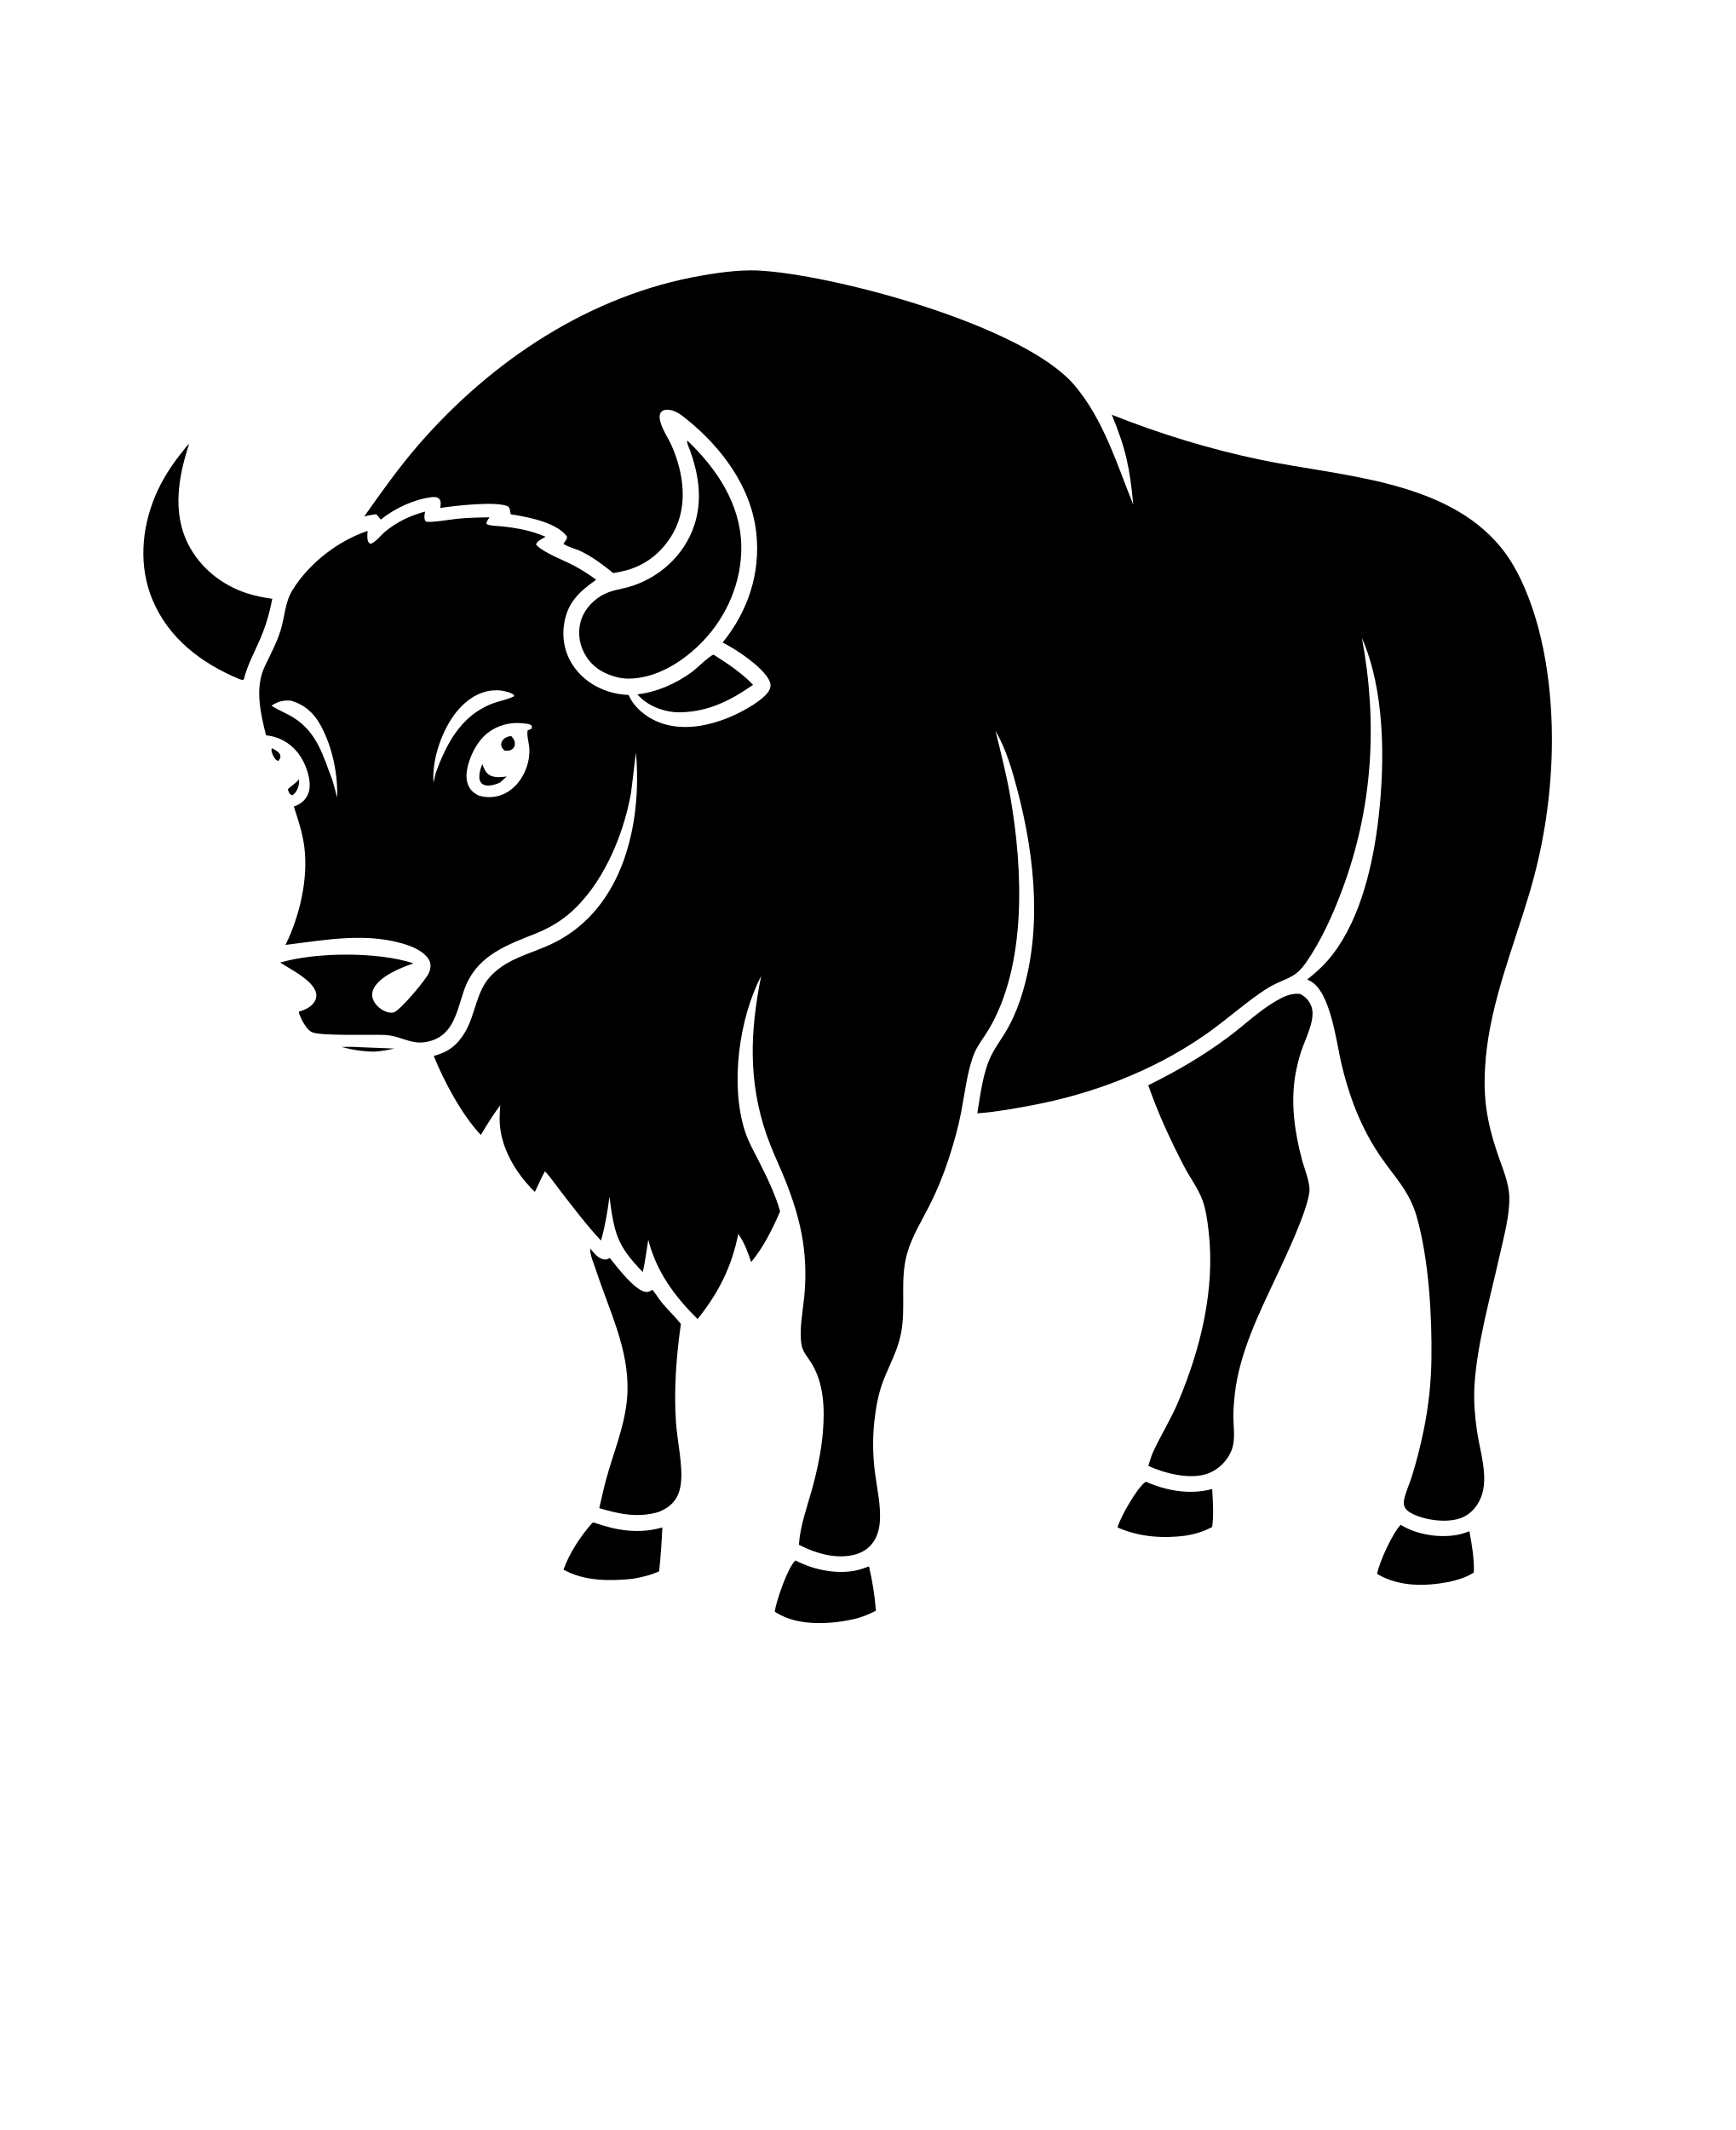
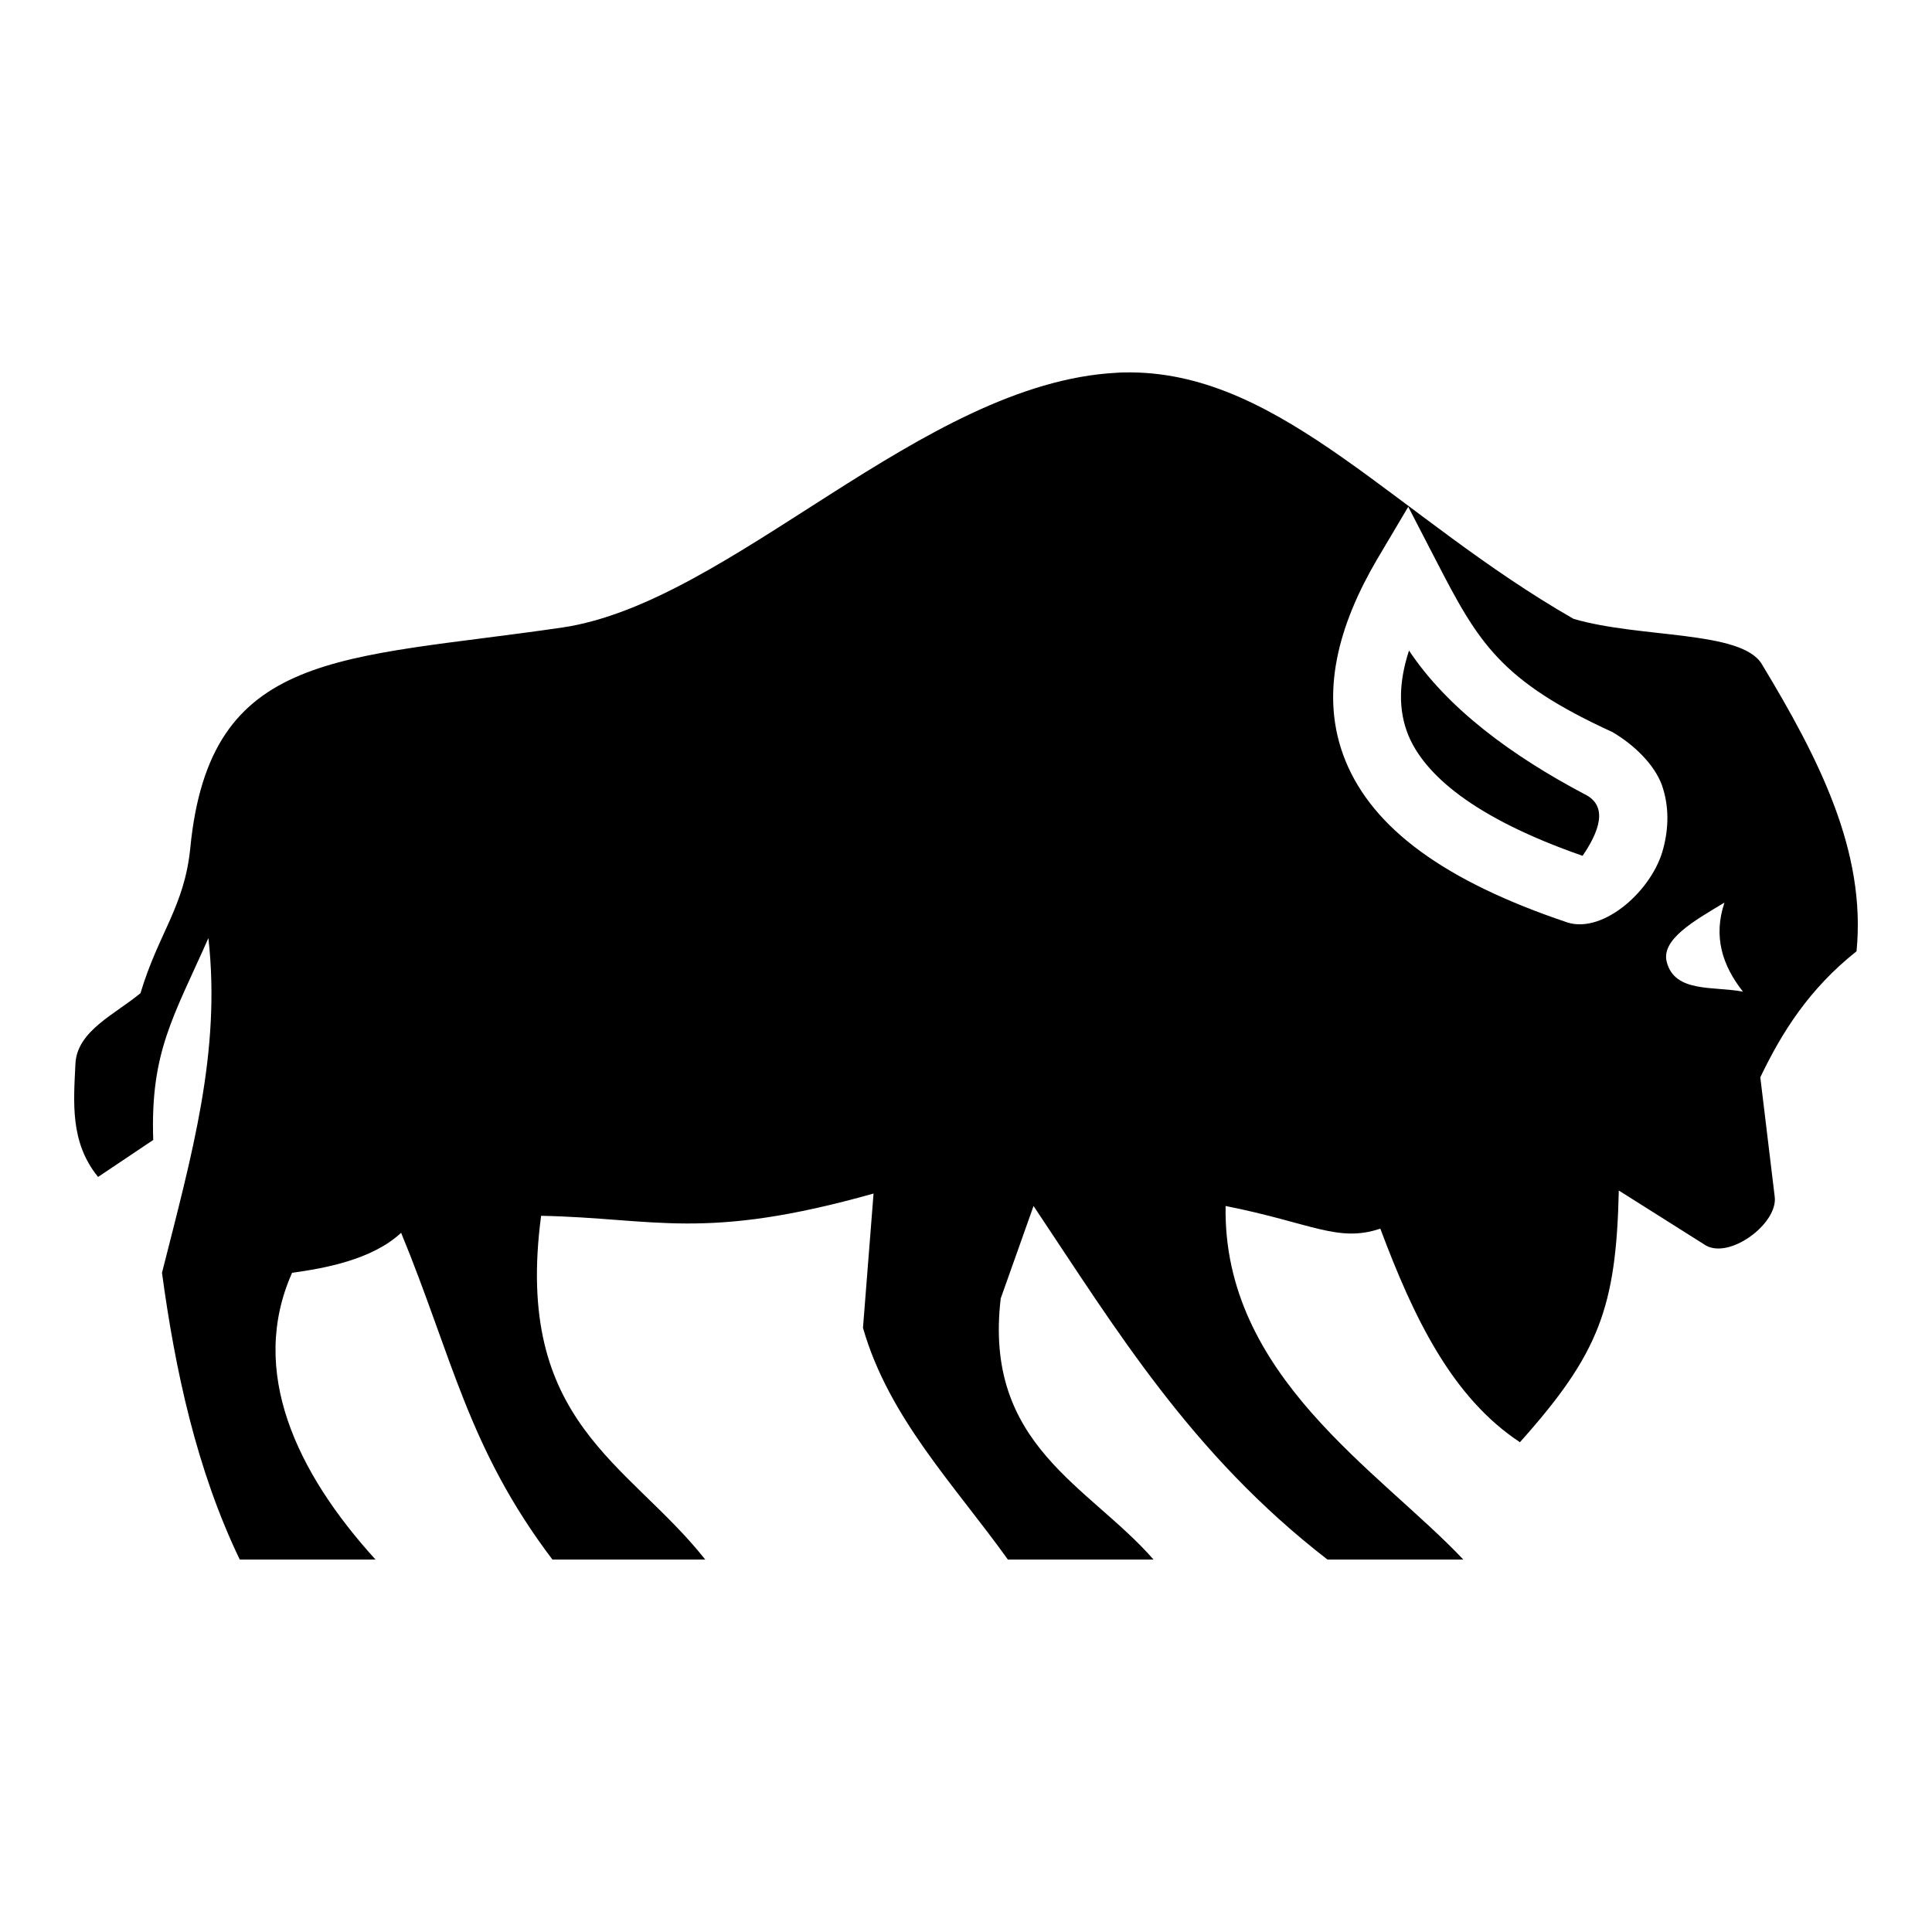
- <svg xmlns="http://www.w3.org/2000/svg" version="1.1" viewBox="-5.0 -10.0 110.0 135.0">
-   <g>
-     <path d="m67.652 83.914c-0.008 0.004-0.016 0.004-0.02 0.008-0.5 0.285-1.641 2.277-1.785 2.887 1.344 0.602 2.879 0.715 4.324 0.52 0.586-0.098 1.152-0.262 1.672-0.551 0.113-0.762 0.043-1.633 0.004-2.402-1.398 0.371-2.887 0.121-4.191-0.461z" />
-     <path d="m16.641 56.355c0.699 0.188 1.418 0.301 2.144 0.297 0.414-0.031 0.812-0.105 1.215-0.195-0.77-0.039-1.539-0.051-2.309-0.09-0.348-0.027-0.699-0.016-1.051-0.012z" />
-     <path d="m87.559 87.242c-1.188 0.277-2.727 0.047-3.762-0.598-0.5 0.484-1.371 2.387-1.496 3.109 1.383 0.832 3.055 0.797 4.586 0.504 0.539-0.133 1.082-0.281 1.547-0.598 0.027-0.879-0.125-1.742-0.281-2.606-0.191 0.07-0.391 0.141-0.594 0.188z" />
-     <path d="m32.641 86.496-0.086 0.02c-0.734 0.812-1.469 1.934-1.832 2.969 1.328 0.734 2.906 0.73 4.375 0.582 0.586-0.098 1.145-0.23 1.688-0.477 0.098-0.926 0.164-1.852 0.203-2.781-1.488 0.43-2.906 0.199-4.348-0.312z" />
-     <path d="m49.602 89.449c-1.324 0.41-2.973 0.082-4.176-0.547-0.488 0.434-1.203 2.539-1.316 3.242l0.129 0.082c1.398 0.867 3.504 0.73 5.031 0.359 0.445-0.109 0.848-0.293 1.258-0.496-0.074-0.949-0.223-1.883-0.438-2.812-0.16 0.062-0.324 0.117-0.488 0.168z" />
-     <path d="m12.258 37.426c-0.008 0.008-0.023 0.012-0.027 0.023-0.059 0.102 0.016 0.281 0.059 0.379 0.086 0.199 0.152 0.32 0.355 0.406 0.074-0.098 0.156-0.215 0.129-0.344-0.047-0.227-0.332-0.352-0.516-0.465z" />
-     <path d="m38.164 73.914c-0.355-0.453-0.785-0.855-1.16-1.297-0.234-0.277-0.41-0.594-0.648-0.871-0.125 0.09-0.25 0.152-0.406 0.137-0.711-0.074-1.836-1.594-2.285-2.144-0.082 0.012-0.043 0-0.129 0.047-0.082 0.051-0.113 0.047-0.207 0.039-0.402-0.027-0.672-0.418-0.918-0.691-0.02 0.395 0.258 1.023 0.387 1.414 0.824 2.516 2.07 4.949 1.98 7.66-0.059 1.75-0.691 3.328-1.188 4.981-0.238 0.789-0.422 1.594-0.602 2.398 1.281 0.379 2.453 0.629 3.769 0.242 0.23-0.102 0.449-0.203 0.648-0.359 0.48-0.375 0.684-0.852 0.758-1.441 0.141-1.117-0.234-2.727-0.312-3.906-0.137-2.062 0.023-4.16 0.312-6.203z" />
-     <path d="m77.512 56.574c0.246-0.773 0.926-2 0.617-2.801-0.137-0.355-0.379-0.617-0.723-0.781-0.586-0.051-1.008 0.16-1.5 0.441-1.066 0.613-2.016 1.531-3.004 2.269-1.625 1.215-3.293 2.184-5.109 3.082 0.621 1.781 1.406 3.481 2.277 5.152 0.371 0.715 0.906 1.41 1.172 2.168 0.211 0.594 0.297 1.254 0.371 1.875 0.445 3.688-0.5 7.519-1.934 10.898-0.449 1.062-1.062 2.047-1.555 3.09-0.137 0.309-0.23 0.621-0.328 0.941 1.031 0.48 2.672 0.891 3.781 0.484 0.688-0.254 1.277-0.848 1.52-1.539 0.238-0.68 0.082-1.48 0.09-2.195 0.008-0.441 0.043-0.887 0.094-1.324 0.305-2.609 1.516-5.055 2.621-7.402 0.566-1.207 1.973-4.16 2.106-5.398 0.062-0.562-0.328-1.488-0.477-2.055-0.457-1.73-0.715-3.543-0.418-5.328 0.09-0.535 0.227-1.062 0.391-1.578z" />
-     <path d="m35.07 27.137c-0.672 0.223-1.332 0.246-1.957 0.621-0.648 0.395-1.164 1.004-1.332 1.758-0.164 0.727-0.012 1.484 0.391 2.106 0.496 0.762 1.23 1.145 2.098 1.336 0.184 0.027 0.371 0.055 0.559 0.055 1.789-0.008 3.461-1.074 4.672-2.312 1.582-1.617 2.531-3.836 2.492-6.109-0.047-2.652-1.562-4.894-3.418-6.668-0.07 0.098 0.137 0.539 0.18 0.656 0.504 1.406 0.746 2.891 0.363 4.359-0.52 2-2.094 3.559-4.047 4.199z" />
-     <path d="m35.398 34.004c0.637 0.707 1.488 1.051 2.422 1.141 1.914 0.043 3.375-0.664 4.922-1.742-0.758-0.777-1.594-1.332-2.504-1.91-0.234 0.047-1.121 0.914-1.379 1.102-1.023 0.738-2.203 1.266-3.457 1.414z" />
-     <path d="m13.484 40.398 0.09-0.02c0.121-0.102 0.199-0.191 0.266-0.336 0.008-0.02 0.016-0.039 0.027-0.059 0.09-0.195 0.086-0.387 0.094-0.598-0.207 0.281-0.645 0.516-0.715 0.66l0.094 0.219c0.039 0.066 0.082 0.086 0.145 0.129z" />
-     <path d="m26.152 39.184c-0.344-0.141-0.453-0.434-0.578-0.754-0.004 0.012-0.012 0.023-0.016 0.035-0.109 0.27-0.254 0.785-0.117 1.055 0.059 0.117 0.145 0.195 0.27 0.234 0.305 0.102 0.711-0.031 0.992-0.156 0.145-0.121 0.277-0.258 0.418-0.387-0.309 0.047-0.668 0.09-0.965-0.031z" />
-     <path d="m26.984 36.801c-0.113 0.09-0.207 0.211-0.211 0.363-0.004 0.191 0.09 0.289 0.219 0.41 0.18 0.008 0.34 0.023 0.488-0.098 0.094-0.078 0.156-0.18 0.16-0.305 0.008-0.223-0.09-0.371-0.238-0.523-0.152 0.027-0.293 0.055-0.418 0.156z" />
-     <path d="m89.184 57.094c0.332-3.644 1.77-7.086 2.797-10.566 0.816-2.777 1.27-5.57 1.379-8.461 0.129-3.508-0.297-7.516-1.691-10.766-0.402-0.934-0.883-1.832-1.531-2.621-3.508-4.281-10.164-4.488-15.184-5.531-3.238-0.672-6.402-1.641-9.473-2.863 0.902 2.195 1.141 3.359 1.363 5.707-1.051-2.598-1.883-5.402-3.731-7.578-3.164-3.723-14.66-6.84-19.578-7.238-1.305-0.129-2.742 0.062-4.031 0.285-7.074 1.219-13.328 5.379-17.977 10.734-1.242 1.434-2.34 2.984-3.434 4.531 0.254-0.062 0.5-0.102 0.758-0.137 0.102 0.105 0.195 0.227 0.289 0.34 0.863-0.699 2.098-1.281 3.215-1.418 0.16-0.02 0.363-0.023 0.484 0.102 0.148 0.148 0.09 0.391 0.074 0.582 0.828-0.133 3.699-0.469 4.32-0.078 0.066 0.086 0.09 0.141 0.102 0.246 0.008 0.086 0.02 0.152 0.047 0.234l0.246 0.039c0.973 0.16 2.699 0.512 3.316 1.371 0.016 0.172-0.137 0.316-0.23 0.457 0.324 0.223 0.762 0.305 1.121 0.48 0.742 0.359 1.402 0.859 2.039 1.375 0.289-0.043 0.582-0.102 0.863-0.18 1.273-0.352 2.277-1.199 2.926-2.336 0.969-1.699 0.684-3.801-0.07-5.523-0.227-0.52-0.609-1.047-0.742-1.594-0.043-0.176-0.066-0.414 0.055-0.566 0.078-0.098 0.207-0.141 0.328-0.148 0.492-0.039 0.93 0.301 1.289 0.594 2.238 1.801 4.125 4.324 4.426 7.258 0.262 2.551-0.543 4.926-2.137 6.898 0.852 0.43 2.484 1.508 2.934 2.363 0.098 0.184 0.137 0.371 0.059 0.574-0.25 0.656-1.738 1.438-2.367 1.715-1.434 0.633-3.168 0.996-4.68 0.398-0.801-0.316-1.562-0.93-1.91-1.727-0.207-0.008-0.406-0.027-0.609-0.062-1.133-0.184-2.188-0.777-2.856-1.723-0.578-0.816-0.781-1.809-0.609-2.793 0.23-1.324 0.977-1.984 2.019-2.723-0.445-0.332-0.91-0.629-1.398-0.891-0.648-0.348-1.938-0.812-2.41-1.332 0.004-0.012 0.004-0.027 0.008-0.039 0.062-0.203 0.422-0.359 0.594-0.461-0.891-0.391-1.793-0.555-2.754-0.66-0.23-0.027-0.832-0.02-1-0.164 0.008-0.152 0.117-0.285 0.199-0.41-0.68 0.008-1.359 0.027-2.035 0.09-0.336 0.031-1.793 0.285-2.008 0.168-0.137-0.195-0.078-0.402-0.039-0.621-0.93 0.246-1.773 0.645-2.519 1.258-0.262 0.215-0.605 0.668-0.91 0.777-0.062-0.016-0.098-0.008-0.137-0.062-0.141-0.184-0.09-0.527-0.082-0.75-1.891 0.641-3.734 2.066-4.777 3.781-0.461 0.758-0.477 1.695-0.738 2.531-0.25 0.789-0.641 1.516-0.996 2.262-0.656 1.363-0.277 2.977 0.074 4.383 0.27 0.023 0.547 0.09 0.797 0.191 0.801 0.324 1.371 0.945 1.695 1.738 0.223 0.551 0.41 1.273 0.152 1.84-0.18 0.391-0.488 0.605-0.883 0.746 0.273 0.828 0.543 1.645 0.66 2.512 0.273 2.039-0.285 4.43-1.188 6.258 2.559-0.32 5.336-0.852 7.844 0.051 0.473 0.172 1.098 0.504 1.297 0.988 0.094 0.227 0.051 0.488-0.035 0.707-0.172 0.434-1.801 2.356-2.211 2.516-0.195 0.074-0.43 0.016-0.613-0.07-0.316-0.148-0.625-0.43-0.742-0.77-0.074-0.215-0.055-0.441 0.043-0.645 0.402-0.809 1.734-1.336 2.531-1.609-2.234-0.742-6.172-0.719-8.449-0.051 0.66 0.434 1.957 1.055 2.246 1.832 0.074 0.199 0.059 0.406-0.039 0.594-0.191 0.359-0.59 0.559-0.965 0.668l-0.059 0.016c0 0.039 0 0.062 0.012 0.102 0.121 0.371 0.465 1.047 0.832 1.207 0.562 0.246 3.762 0.129 4.644 0.172 0.77 0.039 1.402 0.441 2.09 0.477 0.332 0.016 0.664-0.047 0.973-0.168 1.453-0.566 1.527-2.273 2.062-3.504 0.82-1.887 2.621-2.527 4.387-3.231 0.758-0.301 1.465-0.695 2.09-1.219 2.129-1.789 3.449-4.894 3.949-7.598 0.062-0.332 0.301-2.562 0.332-2.637 0.391 4.484-0.797 9.832-5.176 12.027-1.398 0.703-2.949 0.941-4.062 2.148-0.902 0.98-0.93 2.387-1.594 3.519-0.488 0.824-1.055 1.27-1.988 1.512 0.645 1.609 1.797 3.762 2.988 5.012 0.379-0.656 0.777-1.277 1.227-1.887-0.02 0.305-0.043 0.609-0.039 0.91 0.02 1.746 1.016 3.391 2.231 4.586 0.223-0.438 0.402-0.887 0.645-1.312 0.344 0.379 0.648 0.82 0.961 1.227 0.832 1.07 1.66 2.176 2.59 3.168 0.258-0.895 0.418-1.855 0.535-2.777 0.305 2.309 0.473 3.098 2.117 4.773 0.148-0.676 0.234-1.371 0.344-2.051 0.512 2.019 1.66 3.578 3.125 5.027 1.316-1.625 2.18-3.336 2.578-5.391 0.387 0.535 0.613 1.16 0.82 1.781 0.785-0.945 1.352-2.094 1.836-3.215-0.305-1.074-0.828-2.152-1.332-3.148-0.32-0.633-0.684-1.266-0.902-1.945-0.941-2.93-0.375-7.106 1.031-9.824-0.703 3.516-0.836 6.688 0.363 10.121 0.281 0.805 0.645 1.59 0.98 2.371 1.109 2.652 1.668 4.93 1.391 7.824-0.094 0.961-0.328 2.082-0.176 3.043 0.074 0.473 0.395 0.793 0.637 1.188 0.781 1.27 0.84 2.875 0.723 4.32-0.102 1.246-0.371 2.504-0.707 3.711-0.312 1.125-0.746 2.305-0.816 3.473 1.055 0.539 2.344 0.934 3.531 0.625 1.055-0.277 1.535-1.094 1.602-2.129 0.062-0.988-0.168-2.004-0.301-2.981-0.152-1.137-0.172-2.246-0.047-3.383 0.098-0.863 0.254-1.734 0.57-2.547 0.387-0.996 0.914-1.922 1.117-2.984 0.328-1.688-0.09-3.398 0.391-5.078 0.305-1.07 0.902-2.019 1.402-3.004 0.484-0.953 0.887-1.938 1.219-2.953 0.316-0.965 0.598-1.945 0.793-2.945 0.223-1.133 0.402-2.731 0.844-3.777 0.23-0.547 0.605-0.992 0.906-1.496 2.434-4.102 2.172-10.16 1.383-14.707-0.246-1.418-0.598-2.812-0.945-4.207 0.672 1.109 1.074 2.543 1.402 3.797 1.113 4.266 1.586 9.023 0.148 13.27-0.246 0.723-0.566 1.43-0.965 2.082-0.297 0.484-0.641 0.949-0.887 1.465-0.508 1.074-0.66 2.441-0.855 3.606 1.098-0.074 2.246-0.285 3.332-0.484 3.957-0.727 7.848-2.215 11.156-4.523 1.18-0.824 2.25-1.785 3.43-2.606 0.336-0.234 0.695-0.461 1.07-0.633 0.852-0.387 1.281-0.48 1.852-1.309 0.957-1.387 1.68-2.981 2.269-4.555 1.957-5.207 2.289-10.57 1.273-16.02 1.457 3.324 1.465 7.805 1.059 11.348-0.332 2.906-1.105 6.375-2.926 8.73-0.465 0.602-1.008 1.105-1.602 1.574 0.062 0.027 0.125 0.059 0.188 0.09 1.301 0.676 1.66 3.894 1.984 5.258 0.207 0.863 0.449 1.703 0.762 2.535 0.434 1.148 0.961 2.211 1.648 3.234 0.93 1.383 1.891 2.25 2.367 3.93 0.758 2.672 0.973 6.293 0.926 9.066-0.023 1.512-0.191 3-0.496 4.481-0.199 0.969-0.449 1.945-0.742 2.891-0.148 0.477-0.379 0.957-0.484 1.441-0.035 0.152-0.047 0.316 0.012 0.465 0.094 0.246 0.344 0.395 0.57 0.5 0.84 0.391 2.168 0.566 3.047 0.223 0.578-0.223 1-0.715 1.23-1.281 0.52-1.266-0.066-2.945-0.254-4.254-0.129-0.922-0.207-1.859-0.156-2.789 0.145-2.644 1.039-5.777 1.625-8.414 0.254-1.145 0.609-2.414 0.586-3.59-0.02-0.902-0.426-1.812-0.715-2.66-0.746-2.188-0.988-3.797-0.777-6.106zm-73.109-17.637c-0.594-1.57-0.98-3.051-2.484-3.984-0.445-0.277-0.949-0.461-1.383-0.746 0.43-0.277 0.727-0.352 1.234-0.32 0.863 0.254 1.449 0.773 1.879 1.555 0.738 1.34 1.105 3.078 1.051 4.598-0.094-0.371-0.188-0.738-0.297-1.102zm6.547-0.457c-0.047 0.203-0.098 0.406-0.137 0.613-0.129-1.473 0.555-3.414 1.496-4.547 0.57-0.684 1.324-1.215 2.231-1.305 0.176-0.016 0.348-0.012 0.523 0 0.277 0.051 0.641 0.109 0.859 0.297l-0.004 0.07c-0.453 0.234-1.051 0.32-1.535 0.527-1.875 0.797-2.766 2.512-3.434 4.34zm6.07-2.809-0.242 0.102c-0.07 0.293 0.074 0.766 0.102 1.082 0.086 1.043-0.441 2.231-1.34 2.801-0.504 0.32-1.141 0.43-1.723 0.285-0.055-0.016-0.109-0.031-0.164-0.047-0.336-0.18-0.566-0.387-0.684-0.762-0.215-0.688 0.133-1.637 0.473-2.238 0.418-0.742 1.008-1.246 1.836-1.477 0.379-0.105 0.797-0.141 1.188-0.094 0.188 0.02 0.375 0.023 0.539 0.117 0.043 0.117 0.059 0.117 0.012 0.234z" />
-     <path d="m12.262 27.953c-0.535-0.074-1.07-0.18-1.586-0.344-1.598-0.512-2.981-1.613-3.746-3.117-1.02-2-0.617-4.316 0.059-6.352-0.152 0.113-0.281 0.309-0.402 0.457-0.719 0.887-1.324 1.82-1.762 2.879-0.863 2.074-1.035 4.449-0.156 6.547 1.02 2.438 3.106 4.019 5.488 5.012 0.117 0.035 0.184 0.086 0.297 0.031 0.234-0.926 0.668-1.703 1.043-2.574 0.355-0.824 0.594-1.66 0.766-2.539z" />
+ <svg xmlns="http://www.w3.org/2000/svg" fill="currentColor" viewBox="0 0 512 512" style="height: 512px; width: 512px;">
+   <g transform="translate(0,0)">
+     <path d="M299.8 98.69c-1.3 0-2.6 0-3.9.1-51.6 2.71-102.1 60.91-146.9 67.51-58.69 8.6-93.42 5.5-98.58 58.5-1.56 15.5-8.47 22.6-13.19 38.4-6.73 5.6-16.83 10-17.24 18.7-.48 10.2-1.49 20.8 6 30l14.62-9.8c-.81-23.3 5.37-32.6 14.62-53.5 3.35 30.2-4.28 57-12.3 88.7 3.49 25.8 9.16 52.2 20.61 76h35.98c-21-23.1-33.71-50-22.11-76 8.76-1.2 21.3-3.5 28.89-10.6 13.6 33 17.7 57 40.1 86.6h40.5c-20.4-25.8-50.8-36.2-43.5-91.1 30.4.6 43 6.8 88.1-5.9l-2.8 35.6c6.8 23.8 24.3 41.7 38.4 61.4h38.6c-17.1-19.6-45.1-30.2-40.5-69.2l8.7-24.5c21.8 32.6 41.8 65.8 77.9 93.7h36c-22.2-23.5-63.8-48.7-63-93.7 22.7 4.5 29.8 9.8 41 6 8.9 23.8 19.1 44.8 37 56.6 21-23.5 25.5-35.7 26.2-66.7l22.5 14.2c6.3 4.6 19.9-5.4 18.8-12.7l-3.8-31.5c5.7-11.9 12.9-23.4 25.5-33.4 2.6-26.5-10-51.1-25.1-76.1-5.4-9-32.2-6.8-49.9-12-46.6-26.7-76.9-64.97-117.2-65.31zm73.4 35.61 7.5 14.5c11.1 21.5 16.9 31.6 46.6 45.2 5.8 3.4 11.1 8.6 13.1 14 2 5.7 1.8 11.5.4 16.8-2.8 11.1-15.8 22.6-25.3 19.7-32.8-11-51.6-25-58.9-42.8-7.3-17.8-1.6-36.5 8.3-53.4zm.2 38.1c-2.7 8.3-2.9 15.7-.2 22.4 4.3 10.4 17.2 21.9 46.2 32 4.1-6 7.2-13.2.4-16.4-18.9-10-36.1-22.5-46.4-38zm83.6 66.8c-3 9-.6 16.6 4.9 23.6-7.7-1.5-18.1.4-20.2-7.9-1.5-5.9 7.1-10.8 15.3-15.7z" />
  </g>
</svg>
